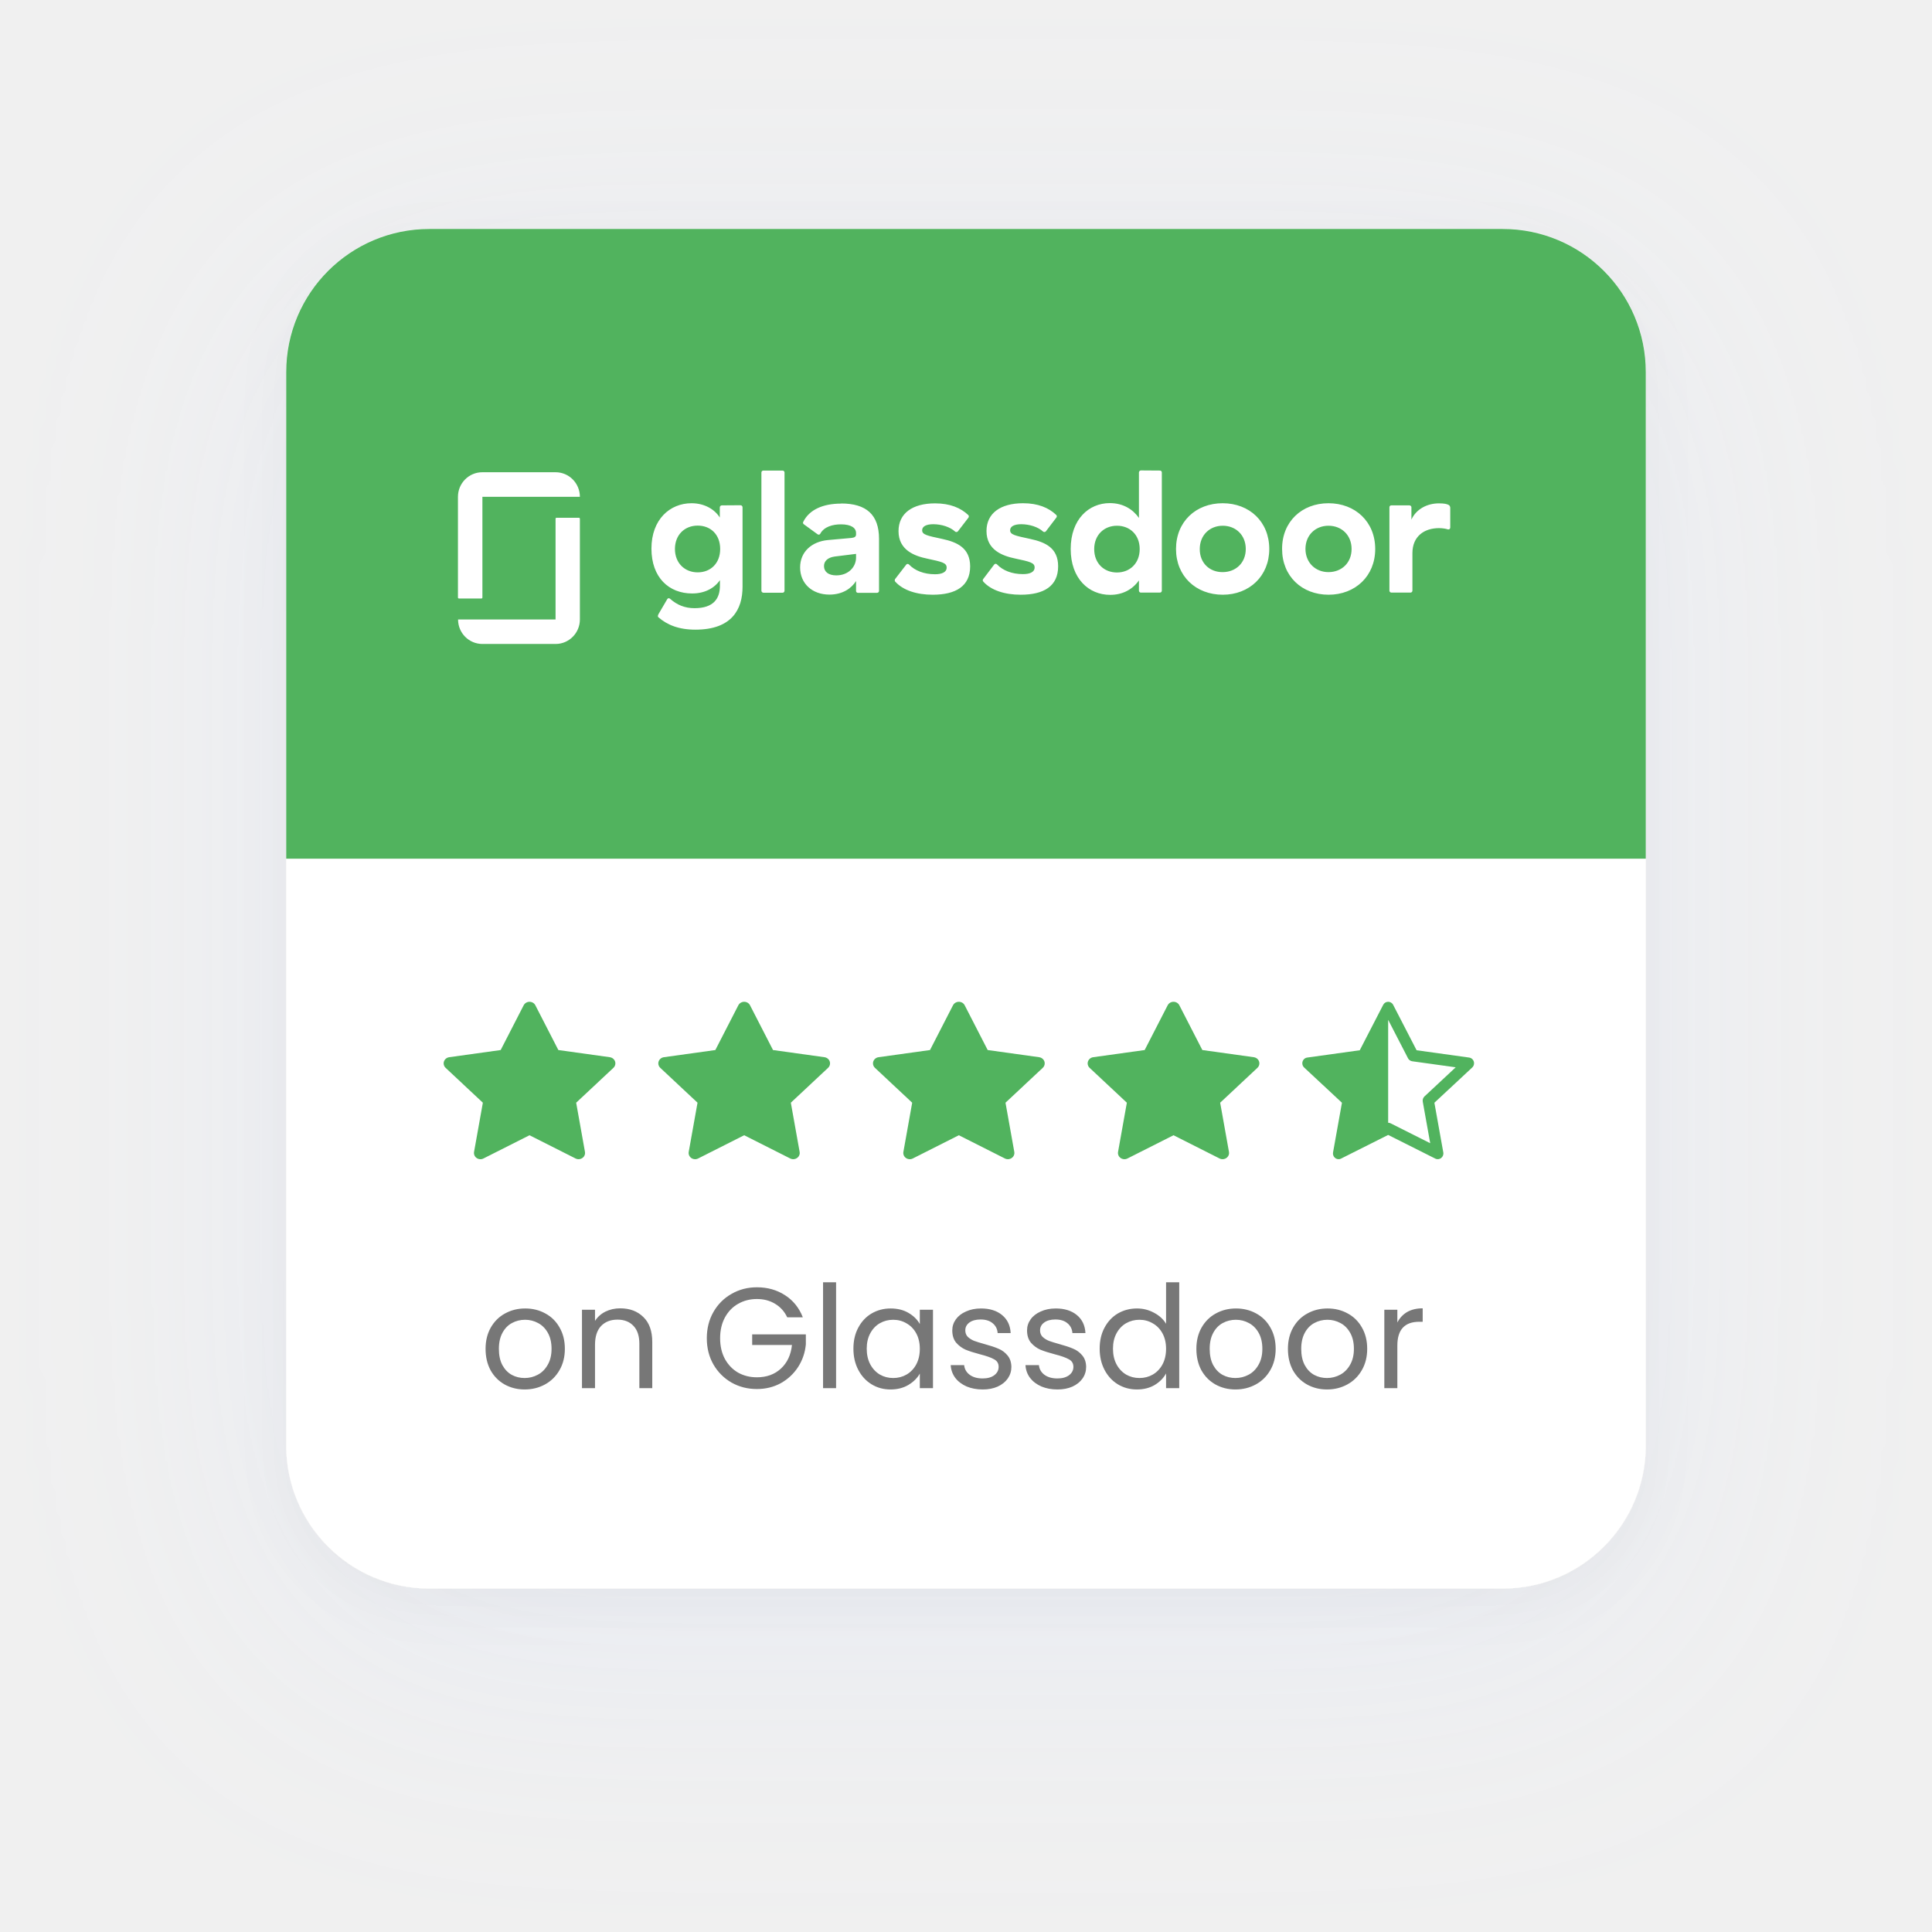
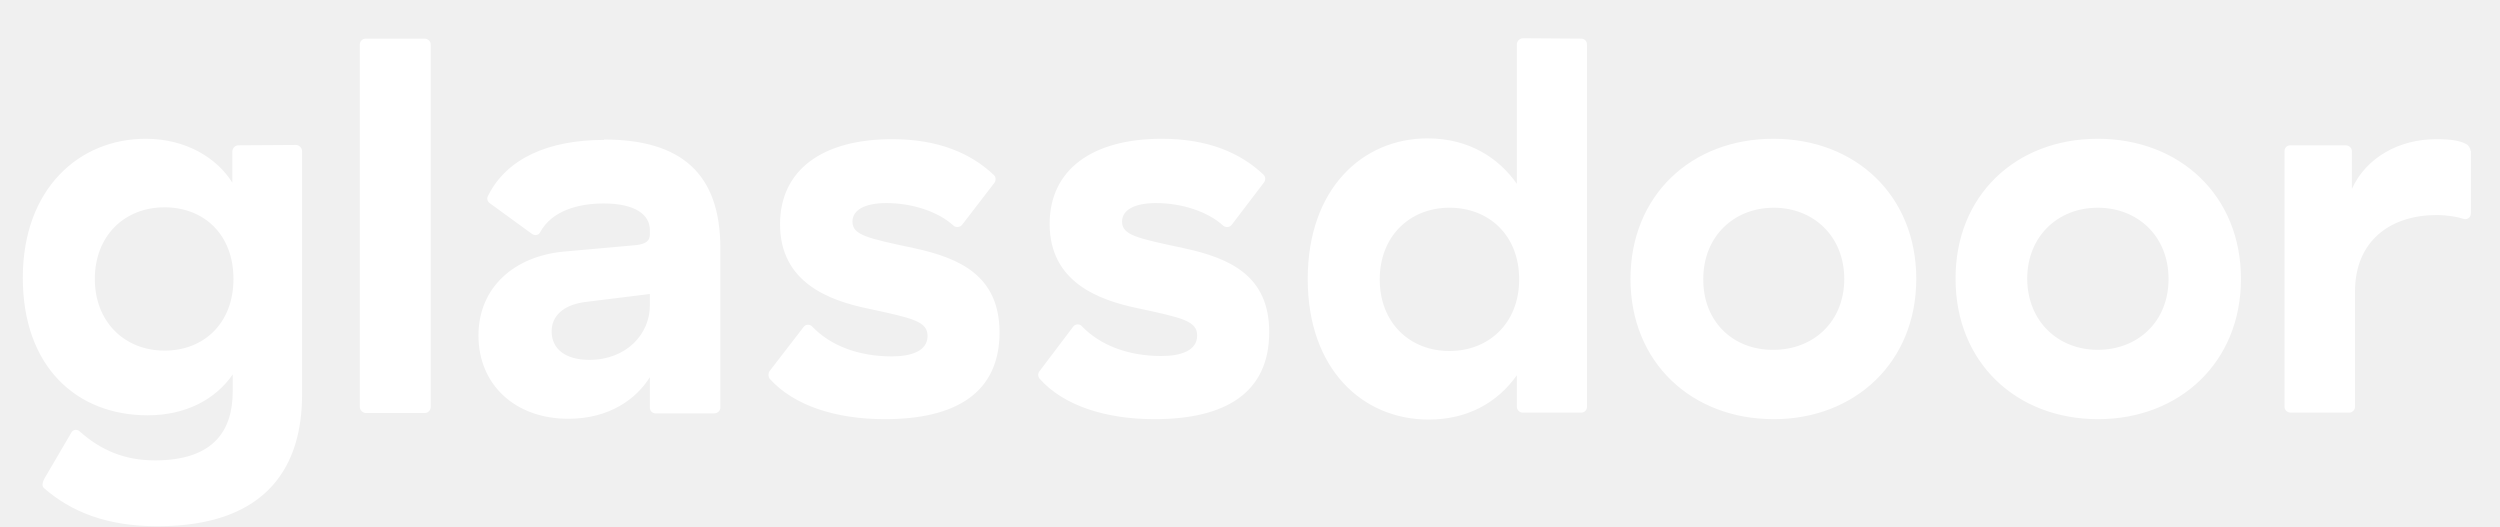
- <svg xmlns="http://www.w3.org/2000/svg" width="135" height="135" viewBox="0 0 135 135" fill="none">
-   <g filter="url(#filter0_dd_461_806)">
-     <rect x="20" y="16" width="95" height="95" rx="10" fill="white" />
-   </g>
-   <path d="M42.612 73.873L39.015 73.372L37.407 70.242C37.363 70.156 37.291 70.087 37.201 70.045C36.977 69.939 36.705 70.027 36.593 70.242L34.985 73.372L31.388 73.873C31.289 73.887 31.198 73.932 31.129 74C31.045 74.083 30.998 74.194 31 74.31C31.002 74.425 31.051 74.535 31.137 74.616L33.74 77.052L33.125 80.491C33.111 80.571 33.12 80.654 33.152 80.729C33.183 80.804 33.237 80.869 33.305 80.917C33.373 80.965 33.454 80.993 33.539 80.999C33.623 81.005 33.708 80.988 33.782 80.95L37 79.326L40.218 80.95C40.306 80.995 40.407 81.01 40.505 80.993C40.752 80.952 40.918 80.728 40.875 80.491L40.26 77.052L42.863 74.616C42.934 74.549 42.98 74.462 42.995 74.367C43.033 74.129 42.86 73.909 42.612 73.873Z" fill="#51B35E" />
-   <path d="M57.612 73.873L54.015 73.372L52.407 70.242C52.363 70.156 52.291 70.087 52.201 70.045C51.977 69.939 51.705 70.027 51.593 70.242L49.985 73.372L46.388 73.873C46.289 73.887 46.198 73.932 46.129 74C46.045 74.083 45.998 74.194 46 74.31C46.002 74.425 46.051 74.535 46.137 74.616L48.74 77.052L48.125 80.491C48.111 80.571 48.12 80.654 48.152 80.729C48.183 80.804 48.237 80.869 48.305 80.917C48.373 80.965 48.454 80.993 48.539 80.999C48.623 81.005 48.708 80.988 48.782 80.95L52 79.326L55.218 80.95C55.306 80.995 55.407 81.01 55.505 80.993C55.752 80.952 55.918 80.728 55.875 80.491L55.26 77.052L57.863 74.616C57.934 74.549 57.98 74.462 57.995 74.367C58.033 74.129 57.86 73.909 57.612 73.873Z" fill="#51B35E" />
-   <path d="M72.612 73.873L69.015 73.372L67.407 70.242C67.363 70.156 67.29 70.087 67.201 70.045C66.977 69.939 66.705 70.027 66.593 70.242L64.985 73.372L61.388 73.873C61.289 73.887 61.198 73.932 61.129 74C61.045 74.083 60.998 74.194 61 74.31C61.002 74.425 61.051 74.535 61.137 74.616L63.74 77.052L63.125 80.491C63.111 80.571 63.12 80.654 63.152 80.729C63.183 80.804 63.237 80.869 63.305 80.917C63.373 80.965 63.454 80.993 63.539 80.999C63.623 81.005 63.708 80.988 63.782 80.95L67 79.326L70.218 80.95C70.305 80.995 70.407 81.01 70.505 80.993C70.752 80.952 70.918 80.728 70.875 80.491L70.26 77.052L72.863 74.616C72.934 74.549 72.981 74.462 72.995 74.367C73.033 74.129 72.86 73.909 72.612 73.873Z" fill="#51B35E" />
-   <path d="M87.612 73.873L84.015 73.372L82.407 70.242C82.363 70.156 82.29 70.087 82.201 70.045C81.977 69.939 81.705 70.027 81.593 70.242L79.985 73.372L76.388 73.873C76.289 73.887 76.198 73.932 76.129 74C76.045 74.083 75.998 74.194 76 74.31C76.002 74.425 76.051 74.535 76.137 74.616L78.74 77.052L78.125 80.491C78.111 80.571 78.12 80.654 78.152 80.729C78.183 80.804 78.237 80.869 78.305 80.917C78.373 80.965 78.454 80.993 78.539 80.999C78.623 81.005 78.708 80.988 78.782 80.95L82 79.326L85.218 80.95C85.305 80.995 85.407 81.01 85.505 80.993C85.752 80.952 85.918 80.728 85.875 80.491L85.26 77.052L87.863 74.616C87.934 74.549 87.981 74.462 87.995 74.367C88.033 74.129 87.86 73.909 87.612 73.873Z" fill="#51B35E" />
-   <path d="M95.014 73.387L96.652 70.214C96.684 70.15 96.733 70.096 96.794 70.058C96.856 70.021 96.926 70 96.999 70C97.136 70 97.273 70.071 97.348 70.214L98.986 73.387L102.659 73.898C102.75 73.912 102.834 73.956 102.896 74.024C102.958 74.091 102.994 74.177 102.999 74.268C103.004 74.328 102.995 74.389 102.973 74.445C102.951 74.502 102.916 74.553 102.871 74.594L100.229 77.055L100.851 80.524C100.91 80.849 100.581 81.103 100.292 80.958L96.999 79.304L93.707 80.958C93.673 80.975 93.636 80.988 93.598 80.995C93.341 81.039 93.097 80.808 93.148 80.524L93.77 77.055L91.129 74.594C91.088 74.556 91.055 74.51 91.033 74.46C91.011 74.409 91 74.354 91 74.299C91 74.221 91.022 74.144 91.064 74.077C91.093 74.029 91.134 73.988 91.182 73.957C91.23 73.925 91.284 73.905 91.341 73.898L95.014 73.387ZM96.999 78.453C97.059 78.453 97.119 78.467 97.173 78.494L99.937 79.883L99.417 76.981C99.404 76.914 99.409 76.846 99.43 76.781C99.451 76.717 99.489 76.658 99.538 76.611L101.718 74.579L98.68 74.157C98.617 74.148 98.557 74.124 98.506 74.087C98.454 74.05 98.413 74.002 98.385 73.946L97 71.263L96.999 71.266V78.452V78.453Z" fill="#51B35E" />
-   <path d="M36.66 97.09C36.147 97.09 35.68 96.973 35.26 96.74C34.847 96.507 34.52 96.177 34.28 95.75C34.047 95.317 33.93 94.817 33.93 94.25C33.93 93.69 34.05 93.197 34.29 92.77C34.537 92.337 34.87 92.007 35.29 91.78C35.71 91.547 36.18 91.43 36.7 91.43C37.22 91.43 37.69 91.547 38.11 91.78C38.53 92.007 38.86 92.333 39.1 92.76C39.347 93.187 39.47 93.683 39.47 94.25C39.47 94.817 39.343 95.317 39.09 95.75C38.843 96.177 38.507 96.507 38.08 96.74C37.653 96.973 37.18 97.09 36.66 97.09ZM36.66 96.29C36.987 96.29 37.293 96.213 37.58 96.06C37.867 95.907 38.097 95.677 38.27 95.37C38.45 95.063 38.54 94.69 38.54 94.25C38.54 93.81 38.453 93.437 38.28 93.13C38.107 92.823 37.88 92.597 37.6 92.45C37.32 92.297 37.017 92.22 36.69 92.22C36.357 92.22 36.05 92.297 35.77 92.45C35.497 92.597 35.277 92.823 35.11 93.13C34.943 93.437 34.86 93.81 34.86 94.25C34.86 94.697 34.94 95.073 35.1 95.38C35.267 95.687 35.487 95.917 35.76 96.07C36.033 96.217 36.333 96.29 36.66 96.29ZM43.337 91.42C44.003 91.42 44.543 91.623 44.956 92.03C45.37 92.43 45.577 93.01 45.577 93.77V97H44.676V93.9C44.676 93.353 44.54 92.937 44.267 92.65C43.993 92.357 43.62 92.21 43.147 92.21C42.666 92.21 42.283 92.36 41.996 92.66C41.717 92.96 41.577 93.397 41.577 93.97V97H40.666V91.52H41.577V92.3C41.757 92.02 42 91.803 42.306 91.65C42.62 91.497 42.963 91.42 43.337 91.42ZM55.009 92.05C54.816 91.643 54.536 91.33 54.169 91.11C53.802 90.883 53.376 90.77 52.889 90.77C52.402 90.77 51.962 90.883 51.569 91.11C51.182 91.33 50.876 91.65 50.649 92.07C50.429 92.483 50.319 92.963 50.319 93.51C50.319 94.057 50.429 94.537 50.649 94.95C50.876 95.363 51.182 95.683 51.569 95.91C51.962 96.13 52.402 96.24 52.889 96.24C53.569 96.24 54.129 96.037 54.569 95.63C55.009 95.223 55.266 94.673 55.339 93.98H52.559V93.24H56.309V93.94C56.256 94.513 56.076 95.04 55.769 95.52C55.462 95.993 55.059 96.37 54.559 96.65C54.059 96.923 53.502 97.06 52.889 97.06C52.242 97.06 51.652 96.91 51.119 96.61C50.586 96.303 50.162 95.88 49.849 95.34C49.542 94.8 49.389 94.19 49.389 93.51C49.389 92.83 49.542 92.22 49.849 91.68C50.162 91.133 50.586 90.71 51.119 90.41C51.652 90.103 52.242 89.95 52.889 89.95C53.629 89.95 54.282 90.133 54.849 90.5C55.422 90.867 55.839 91.383 56.099 92.05H55.009ZM58.422 89.6V97H57.512V89.6H58.422ZM59.633 94.24C59.633 93.68 59.746 93.19 59.973 92.77C60.2 92.343 60.51 92.013 60.903 91.78C61.303 91.547 61.746 91.43 62.233 91.43C62.713 91.43 63.13 91.533 63.483 91.74C63.837 91.947 64.1 92.207 64.273 92.52V91.52H65.193V97H64.273V95.98C64.093 96.3 63.823 96.567 63.463 96.78C63.11 96.987 62.697 97.09 62.223 97.09C61.736 97.09 61.297 96.97 60.903 96.73C60.51 96.49 60.2 96.153 59.973 95.72C59.746 95.287 59.633 94.793 59.633 94.24ZM64.273 94.25C64.273 93.837 64.19 93.477 64.023 93.17C63.856 92.863 63.63 92.63 63.343 92.47C63.063 92.303 62.753 92.22 62.413 92.22C62.073 92.22 61.763 92.3 61.483 92.46C61.203 92.62 60.98 92.853 60.813 93.16C60.647 93.467 60.563 93.827 60.563 94.24C60.563 94.66 60.647 95.027 60.813 95.34C60.98 95.647 61.203 95.883 61.483 96.05C61.763 96.21 62.073 96.29 62.413 96.29C62.753 96.29 63.063 96.21 63.343 96.05C63.63 95.883 63.856 95.647 64.023 95.34C64.19 95.027 64.273 94.663 64.273 94.25ZM68.671 97.09C68.251 97.09 67.874 97.02 67.541 96.88C67.208 96.733 66.944 96.533 66.751 96.28C66.558 96.02 66.451 95.723 66.431 95.39H67.371C67.398 95.663 67.524 95.887 67.751 96.06C67.984 96.233 68.288 96.32 68.661 96.32C69.008 96.32 69.281 96.243 69.481 96.09C69.681 95.937 69.781 95.743 69.781 95.51C69.781 95.27 69.674 95.093 69.461 94.98C69.248 94.86 68.918 94.743 68.471 94.63C68.064 94.523 67.731 94.417 67.471 94.31C67.218 94.197 66.998 94.033 66.811 93.82C66.631 93.6 66.541 93.313 66.541 92.96C66.541 92.68 66.624 92.423 66.791 92.19C66.958 91.957 67.194 91.773 67.501 91.64C67.808 91.5 68.158 91.43 68.551 91.43C69.158 91.43 69.648 91.583 70.021 91.89C70.394 92.197 70.594 92.617 70.621 93.15H69.711C69.691 92.863 69.574 92.633 69.361 92.46C69.154 92.287 68.874 92.2 68.521 92.2C68.194 92.2 67.934 92.27 67.741 92.41C67.548 92.55 67.451 92.733 67.451 92.96C67.451 93.14 67.508 93.29 67.621 93.41C67.741 93.523 67.888 93.617 68.061 93.69C68.241 93.757 68.488 93.833 68.801 93.92C69.194 94.027 69.514 94.133 69.761 94.24C70.008 94.34 70.218 94.493 70.391 94.7C70.571 94.907 70.664 95.177 70.671 95.51C70.671 95.81 70.588 96.08 70.421 96.32C70.254 96.56 70.018 96.75 69.711 96.89C69.411 97.023 69.064 97.09 68.671 97.09ZM73.895 97.09C73.475 97.09 73.099 97.02 72.766 96.88C72.432 96.733 72.169 96.533 71.975 96.28C71.782 96.02 71.675 95.723 71.656 95.39H72.596C72.622 95.663 72.749 95.887 72.975 96.06C73.209 96.233 73.512 96.32 73.885 96.32C74.232 96.32 74.505 96.243 74.706 96.09C74.906 95.937 75.005 95.743 75.005 95.51C75.005 95.27 74.899 95.093 74.686 94.98C74.472 94.86 74.142 94.743 73.695 94.63C73.289 94.523 72.956 94.417 72.695 94.31C72.442 94.197 72.222 94.033 72.035 93.82C71.856 93.6 71.766 93.313 71.766 92.96C71.766 92.68 71.849 92.423 72.016 92.19C72.182 91.957 72.419 91.773 72.725 91.64C73.032 91.5 73.382 91.43 73.775 91.43C74.382 91.43 74.872 91.583 75.246 91.89C75.619 92.197 75.819 92.617 75.846 93.15H74.936C74.915 92.863 74.799 92.633 74.585 92.46C74.379 92.287 74.099 92.2 73.746 92.2C73.419 92.2 73.159 92.27 72.966 92.41C72.772 92.55 72.675 92.733 72.675 92.96C72.675 93.14 72.732 93.29 72.846 93.41C72.966 93.523 73.112 93.617 73.285 93.69C73.466 93.757 73.712 93.833 74.025 93.92C74.419 94.027 74.739 94.133 74.986 94.24C75.232 94.34 75.442 94.493 75.615 94.7C75.796 94.907 75.889 95.177 75.895 95.51C75.895 95.81 75.812 96.08 75.645 96.32C75.479 96.56 75.242 96.75 74.936 96.89C74.635 97.023 74.289 97.09 73.895 97.09ZM76.84 94.24C76.84 93.68 76.954 93.19 77.18 92.77C77.407 92.343 77.717 92.013 78.11 91.78C78.51 91.547 78.957 91.43 79.45 91.43C79.877 91.43 80.273 91.53 80.64 91.73C81.007 91.923 81.287 92.18 81.48 92.5V89.6H82.4V97H81.48V95.97C81.3 96.297 81.034 96.567 80.68 96.78C80.327 96.987 79.913 97.09 79.44 97.09C78.954 97.09 78.51 96.97 78.11 96.73C77.717 96.49 77.407 96.153 77.18 95.72C76.954 95.287 76.84 94.793 76.84 94.24ZM81.48 94.25C81.48 93.837 81.397 93.477 81.23 93.17C81.064 92.863 80.837 92.63 80.55 92.47C80.27 92.303 79.96 92.22 79.62 92.22C79.28 92.22 78.97 92.3 78.69 92.46C78.41 92.62 78.187 92.853 78.02 93.16C77.853 93.467 77.77 93.827 77.77 94.24C77.77 94.66 77.853 95.027 78.02 95.34C78.187 95.647 78.41 95.883 78.69 96.05C78.97 96.21 79.28 96.29 79.62 96.29C79.96 96.29 80.27 96.21 80.55 96.05C80.837 95.883 81.064 95.647 81.23 95.34C81.397 95.027 81.48 94.663 81.48 94.25ZM86.328 97.09C85.815 97.09 85.348 96.973 84.928 96.74C84.515 96.507 84.188 96.177 83.948 95.75C83.715 95.317 83.598 94.817 83.598 94.25C83.598 93.69 83.718 93.197 83.958 92.77C84.205 92.337 84.538 92.007 84.958 91.78C85.378 91.547 85.848 91.43 86.368 91.43C86.888 91.43 87.358 91.547 87.778 91.78C88.198 92.007 88.528 92.333 88.768 92.76C89.015 93.187 89.138 93.683 89.138 94.25C89.138 94.817 89.011 95.317 88.758 95.75C88.511 96.177 88.175 96.507 87.748 96.74C87.321 96.973 86.848 97.09 86.328 97.09ZM86.328 96.29C86.655 96.29 86.961 96.213 87.248 96.06C87.535 95.907 87.765 95.677 87.938 95.37C88.118 95.063 88.208 94.69 88.208 94.25C88.208 93.81 88.121 93.437 87.948 93.13C87.775 92.823 87.548 92.597 87.268 92.45C86.988 92.297 86.685 92.22 86.358 92.22C86.025 92.22 85.718 92.297 85.438 92.45C85.165 92.597 84.945 92.823 84.778 93.13C84.611 93.437 84.528 93.81 84.528 94.25C84.528 94.697 84.608 95.073 84.768 95.38C84.935 95.687 85.155 95.917 85.428 96.07C85.701 96.217 86.001 96.29 86.328 96.29ZM92.725 97.09C92.211 97.09 91.745 96.973 91.325 96.74C90.911 96.507 90.585 96.177 90.344 95.75C90.111 95.317 89.995 94.817 89.995 94.25C89.995 93.69 90.115 93.197 90.355 92.77C90.601 92.337 90.934 92.007 91.355 91.78C91.775 91.547 92.245 91.43 92.764 91.43C93.284 91.43 93.754 91.547 94.174 91.78C94.594 92.007 94.924 92.333 95.165 92.76C95.411 93.187 95.534 93.683 95.534 94.25C95.534 94.817 95.408 95.317 95.154 95.75C94.908 96.177 94.571 96.507 94.144 96.74C93.718 96.973 93.245 97.09 92.725 97.09ZM92.725 96.29C93.051 96.29 93.358 96.213 93.644 96.06C93.931 95.907 94.161 95.677 94.335 95.37C94.514 95.063 94.605 94.69 94.605 94.25C94.605 93.81 94.518 93.437 94.344 93.13C94.171 92.823 93.945 92.597 93.665 92.45C93.385 92.297 93.081 92.22 92.754 92.22C92.421 92.22 92.115 92.297 91.835 92.45C91.561 92.597 91.341 92.823 91.174 93.13C91.008 93.437 90.924 93.81 90.924 94.25C90.924 94.697 91.004 95.073 91.165 95.38C91.331 95.687 91.551 95.917 91.825 96.07C92.098 96.217 92.398 96.29 92.725 96.29ZM97.641 92.41C97.801 92.097 98.028 91.853 98.321 91.68C98.621 91.507 98.984 91.42 99.411 91.42V92.36H99.171C98.151 92.36 97.641 92.913 97.641 94.02V97H96.731V91.52H97.641V92.41Z" fill="#777777" />
-   <path d="M20 26C20 20.477 24.477 16 30 16H105C110.523 16 115 20.477 115 26V60H20V26Z" fill="#51B35E" />
-   <path fill-rule="evenodd" clip-rule="evenodd" d="M101.328 35.445C101.328 35.383 101.285 35.313 101.232 35.287C101.109 35.217 100.924 35.173 100.547 35.173C99.695 35.173 98.948 35.594 98.624 36.306V35.445C98.624 35.375 98.562 35.313 98.483 35.313H97.218C97.148 35.313 97.087 35.366 97.087 35.445V41.276C97.087 41.346 97.148 41.408 97.227 41.408L98.562 41.408C98.632 41.408 98.694 41.346 98.694 41.276V38.65C98.694 37.482 99.51 36.903 100.555 36.903C100.801 36.903 101.047 36.947 101.17 36.991C101.258 37.017 101.337 36.955 101.337 36.859V35.436L101.328 35.445ZM92.827 35.164C94.698 35.164 96.094 36.455 96.094 38.361C96.094 40.257 94.698 41.557 92.836 41.557C90.974 41.557 89.587 40.266 89.587 38.361C89.578 36.455 90.966 35.164 92.827 35.164ZM92.827 39.977C93.741 39.977 94.443 39.335 94.443 38.361C94.443 37.386 93.741 36.736 92.827 36.736C91.923 36.736 91.22 37.386 91.22 38.361C91.229 39.335 91.932 39.977 92.827 39.977ZM85.433 35.164C87.304 35.164 88.691 36.455 88.691 38.361C88.691 40.257 87.295 41.557 85.442 41.557C83.572 41.557 82.175 40.266 82.175 38.361C82.175 36.455 83.562 35.164 85.433 35.164ZM85.433 39.977C86.347 39.977 87.049 39.335 87.049 38.361C87.049 37.386 86.347 36.736 85.442 36.736C84.537 36.736 83.835 37.386 83.835 38.361C83.826 39.344 84.528 39.985 85.433 39.977ZM81.051 32.881C81.121 32.881 81.183 32.933 81.183 33.012V41.276C81.183 41.346 81.13 41.408 81.051 41.408L79.716 41.408C79.646 41.408 79.584 41.346 79.584 41.276V40.556C79.136 41.188 78.451 41.566 77.573 41.566C76.072 41.566 74.816 40.424 74.816 38.361C74.816 36.297 76.072 35.155 77.547 35.155C78.495 35.155 79.172 35.603 79.584 36.191V33.013C79.584 32.942 79.646 32.872 79.725 32.872L81.051 32.881ZM78.048 40.003C78.943 40.003 79.637 39.37 79.637 38.369C79.637 37.359 78.943 36.736 78.048 36.736C77.143 36.736 76.458 37.386 76.458 38.369C76.458 39.362 77.143 40.003 78.048 40.003ZM73.938 39.572C73.938 40.96 72.937 41.557 71.321 41.557C70.214 41.557 69.248 41.25 68.704 40.635C68.66 40.582 68.66 40.512 68.704 40.459L69.468 39.45C69.52 39.379 69.617 39.379 69.67 39.441C70.074 39.862 70.706 40.117 71.479 40.117C71.927 40.117 72.295 39.994 72.295 39.651C72.295 39.318 71.962 39.247 70.943 39.028C70.047 38.843 68.932 38.431 68.932 37.105C68.932 35.867 69.907 35.164 71.487 35.164C72.532 35.164 73.279 35.48 73.806 35.981C73.859 36.033 73.859 36.112 73.815 36.165L73.086 37.122C73.042 37.184 72.954 37.193 72.893 37.149C72.541 36.824 71.944 36.63 71.356 36.63C70.864 36.63 70.583 36.789 70.583 37.052C70.583 37.359 70.917 37.43 71.988 37.658C73.051 37.886 73.938 38.29 73.938 39.572ZM67.79 39.572C67.79 40.96 66.789 41.557 65.173 41.557C64.058 41.557 63.101 41.25 62.548 40.635C62.513 40.582 62.513 40.512 62.548 40.459L63.321 39.458C63.364 39.388 63.47 39.388 63.522 39.45C63.926 39.871 64.559 40.126 65.332 40.126C65.779 40.126 66.148 40.003 66.148 39.66C66.148 39.327 65.815 39.256 64.796 39.037C63.9 38.852 62.785 38.44 62.785 37.113C62.785 35.875 63.751 35.173 65.34 35.173C66.385 35.173 67.132 35.489 67.659 35.989C67.711 36.033 67.711 36.121 67.668 36.174L66.939 37.122C66.895 37.184 66.798 37.193 66.745 37.149C66.394 36.824 65.797 36.63 65.209 36.63C64.717 36.63 64.436 36.789 64.436 37.052C64.436 37.359 64.769 37.43 65.841 37.658C66.895 37.886 67.782 38.29 67.79 39.572ZM58.771 35.181C60.537 35.181 61.423 35.963 61.423 37.658V41.294C61.423 41.364 61.362 41.425 61.283 41.425H59.948C59.878 41.425 59.817 41.373 59.817 41.294V40.6C59.509 41.092 58.903 41.548 57.955 41.548C56.752 41.548 55.909 40.776 55.909 39.651C55.909 38.545 56.734 37.842 57.849 37.737L59.509 37.588C59.729 37.561 59.817 37.491 59.817 37.342V37.245C59.817 36.894 59.483 36.639 58.763 36.639C58.183 36.639 57.577 36.806 57.314 37.298C57.279 37.368 57.191 37.377 57.129 37.333L56.163 36.63C56.111 36.595 56.093 36.516 56.128 36.464C56.55 35.612 57.507 35.19 58.771 35.19V35.181ZM59.817 38.949V38.703L58.324 38.888C57.832 38.958 57.577 39.212 57.577 39.555C57.577 39.95 57.884 40.205 58.438 40.205C59.281 40.205 59.825 39.616 59.817 38.949ZM54.819 33.012V41.276C54.819 41.355 54.758 41.417 54.688 41.417H53.344C53.274 41.417 53.204 41.355 53.204 41.276V33.012C53.204 32.942 53.265 32.881 53.336 32.881L54.679 32.881C54.758 32.881 54.819 32.942 54.819 33.012ZM51.746 35.304C51.816 35.304 51.886 35.366 51.886 35.445V41.004C51.886 42.576 51.14 43.998 48.593 43.998C47.425 43.998 46.617 43.665 46.003 43.129C45.959 43.094 45.95 43.015 46.029 42.883L46.626 41.864C46.661 41.794 46.758 41.777 46.819 41.838C47.302 42.268 47.847 42.497 48.532 42.497C49.884 42.497 50.306 41.803 50.306 40.925V40.538C49.91 41.109 49.234 41.469 48.365 41.469C46.749 41.469 45.52 40.363 45.52 38.334C45.52 36.297 46.81 35.164 48.321 35.164C49.252 35.164 49.955 35.612 50.297 36.165V35.454C50.297 35.383 50.358 35.313 50.437 35.313L51.746 35.304ZM48.751 39.994C49.656 39.994 50.323 39.362 50.323 38.361C50.323 37.351 49.656 36.727 48.751 36.727C47.838 36.727 47.162 37.377 47.162 38.361C47.162 39.344 47.847 39.994 48.751 39.994Z" fill="white" />
-   <path fill-rule="evenodd" clip-rule="evenodd" d="M38.82 43.287H32.008C32.008 44.235 32.768 44.998 33.712 44.998H38.82C39.76 44.998 40.52 44.231 40.52 43.287V36.246C40.52 36.214 40.492 36.181 40.459 36.181H38.88C38.848 36.181 38.82 36.209 38.82 36.246V43.287ZM38.82 32.998C39.76 32.998 40.52 33.766 40.52 34.715H33.708V41.755C33.708 41.788 33.68 41.82 33.644 41.82H32.064C32.032 41.82 32 41.792 32 41.755V34.715C32 33.766 32.76 32.998 33.704 32.998H38.82Z" fill="white" />
-   <defs>
-     <filter id="filter0_dd_461_806" x="0" y="0" width="135" height="135" filterUnits="userSpaceOnUse" color-interpolation-filters="sRGB">
-       <feFlood flood-opacity="0" result="BackgroundImageFix" />
-       <feColorMatrix in="SourceAlpha" type="matrix" values="0 0 0 0 0 0 0 0 0 0 0 0 0 0 0 0 0 0 127 0" result="hardAlpha" />
-       <feOffset dy="4" />
-       <feGaussianBlur stdDeviation="10" />
-       <feComposite in2="hardAlpha" operator="out" />
-       <feColorMatrix type="matrix" values="0 0 0 0 0.91 0 0 0 0 0.922 0 0 0 0 0.953 0 0 0 1 0" />
-       <feBlend mode="normal" in2="BackgroundImageFix" result="effect1_dropShadow_461_806" />
-       <feColorMatrix in="SourceAlpha" type="matrix" values="0 0 0 0 0 0 0 0 0 0 0 0 0 0 0 0 0 0 127 0" result="hardAlpha" />
-       <feOffset dy="1" />
-       <feGaussianBlur stdDeviation="2" />
-       <feComposite in2="hardAlpha" operator="out" />
-       <feColorMatrix type="matrix" values="0 0 0 0 0 0 0 0 0 0 0 0 0 0 0 0 0 0 0.03 0" />
-       <feBlend mode="normal" in2="effect1_dropShadow_461_806" result="effect2_dropShadow_461_806" />
-       <feBlend mode="normal" in="SourceGraphic" in2="effect2_dropShadow_461_806" result="shape" />
-     </filter>
-   </defs>
+ <svg xmlns="http://www.w3.org/2000/svg" width="57" height="12" viewBox="0 0 57 12" fill="none">
+   <path fill-rule="evenodd" clip-rule="evenodd" d="M56.328 3.445C56.328 3.384 56.285 3.313 56.232 3.287C56.109 3.217 55.924 3.173 55.547 3.173C54.695 3.173 53.948 3.594 53.623 4.306V3.445C53.623 3.375 53.562 3.313 53.483 3.313H52.218C52.148 3.313 52.087 3.366 52.087 3.445V9.276C52.087 9.346 52.148 9.408 52.227 9.408L53.562 9.408C53.632 9.408 53.694 9.346 53.694 9.276V6.65C53.694 5.482 54.511 4.903 55.556 4.903C55.801 4.903 56.047 4.947 56.17 4.991C56.258 5.017 56.337 4.955 56.337 4.859V3.436L56.328 3.445ZM47.827 3.164C49.698 3.164 51.094 4.455 51.094 6.36C51.094 8.257 49.698 9.557 47.836 9.557C45.974 9.557 44.587 8.266 44.587 6.36C44.578 4.455 45.966 3.164 47.827 3.164V3.164ZM47.827 7.976C48.741 7.976 49.443 7.335 49.443 6.36C49.443 5.386 48.741 4.736 47.827 4.736C46.923 4.736 46.22 5.386 46.22 6.36C46.229 7.335 46.932 7.976 47.827 7.976ZM40.433 3.164C42.304 3.164 43.691 4.455 43.691 6.36C43.691 8.257 42.295 9.557 40.442 9.557C38.572 9.557 37.175 8.266 37.175 6.36C37.175 4.455 38.562 3.164 40.433 3.164ZM40.433 7.976C41.346 7.976 42.049 7.335 42.049 6.36C42.049 5.386 41.346 4.736 40.442 4.736C39.538 4.736 38.835 5.386 38.835 6.36C38.826 7.344 39.529 7.985 40.433 7.976V7.976ZM36.051 0.881C36.121 0.881 36.183 0.933 36.183 1.012V9.276C36.183 9.346 36.13 9.408 36.051 9.408L34.716 9.408C34.646 9.408 34.584 9.346 34.584 9.276V8.556C34.136 9.188 33.452 9.566 32.573 9.566C31.072 9.566 29.816 8.424 29.816 6.361C29.816 4.297 31.072 3.155 32.547 3.155C33.495 3.155 34.172 3.603 34.584 4.191V1.012C34.584 0.942 34.646 0.872 34.725 0.872L36.051 0.881V0.881ZM33.048 8.003C33.943 8.003 34.637 7.37 34.637 6.369C34.637 5.359 33.943 4.736 33.048 4.736C32.143 4.736 31.458 5.386 31.458 6.369C31.458 7.362 32.143 8.003 33.048 8.003ZM28.938 7.572C28.938 8.96 27.937 9.557 26.321 9.557C25.214 9.557 24.248 9.25 23.704 8.635C23.66 8.582 23.66 8.512 23.704 8.459L24.468 7.449C24.52 7.379 24.617 7.379 24.67 7.441C25.074 7.862 25.706 8.117 26.479 8.117C26.927 8.117 27.295 7.994 27.295 7.651C27.295 7.318 26.962 7.247 25.943 7.028C25.047 6.843 23.932 6.431 23.932 5.105C23.932 3.866 24.907 3.164 26.488 3.164C27.532 3.164 28.279 3.48 28.806 3.981C28.859 4.033 28.859 4.112 28.815 4.165L28.086 5.122C28.042 5.184 27.954 5.193 27.893 5.149C27.541 4.824 26.944 4.63 26.356 4.63C25.864 4.63 25.583 4.789 25.583 5.052C25.583 5.359 25.917 5.43 26.988 5.658C28.051 5.886 28.938 6.29 28.938 7.572ZM22.79 7.572C22.79 8.96 21.789 9.557 20.173 9.557C19.058 9.557 18.101 9.25 17.548 8.635C17.512 8.582 17.512 8.512 17.548 8.459L18.32 7.458C18.364 7.388 18.47 7.388 18.522 7.449C18.926 7.871 19.559 8.126 20.331 8.126C20.779 8.126 21.148 8.003 21.148 7.66C21.148 7.327 20.815 7.256 19.796 7.037C18.9 6.852 17.785 6.44 17.785 5.113C17.785 3.875 18.751 3.173 20.34 3.173C21.385 3.173 22.132 3.489 22.659 3.99C22.711 4.033 22.711 4.121 22.668 4.174L21.939 5.122C21.895 5.184 21.798 5.193 21.745 5.149C21.394 4.824 20.797 4.63 20.209 4.63C19.717 4.63 19.436 4.789 19.436 5.052C19.436 5.359 19.769 5.43 20.841 5.658C21.895 5.886 22.782 6.29 22.79 7.572V7.572ZM13.771 3.181C15.537 3.181 16.424 3.963 16.424 5.658V9.294C16.424 9.364 16.362 9.425 16.283 9.425H14.948C14.878 9.425 14.817 9.373 14.817 9.294V8.6C14.509 9.092 13.903 9.548 12.955 9.548C11.752 9.548 10.909 8.776 10.909 7.651C10.909 6.545 11.734 5.842 12.849 5.737L14.509 5.588C14.729 5.561 14.817 5.491 14.817 5.342V5.245C14.817 4.894 14.483 4.639 13.763 4.639C13.183 4.639 12.577 4.806 12.314 5.298C12.279 5.368 12.191 5.377 12.129 5.333L11.163 4.63C11.111 4.595 11.093 4.516 11.128 4.464C11.55 3.612 12.507 3.19 13.771 3.19V3.181ZM14.817 6.949V6.703L13.324 6.888C12.832 6.958 12.577 7.212 12.577 7.555C12.577 7.95 12.884 8.205 13.438 8.205C14.281 8.205 14.825 7.616 14.817 6.949V6.949ZM9.82 1.012V9.276C9.82 9.355 9.758 9.417 9.688 9.417H8.344C8.274 9.417 8.204 9.355 8.204 9.276V1.012C8.204 0.942 8.265 0.881 8.335 0.881L9.679 0.881C9.758 0.881 9.82 0.942 9.82 1.012ZM6.746 3.305C6.816 3.305 6.887 3.366 6.887 3.445V9.004C6.887 10.576 6.14 11.998 3.593 11.998C2.425 11.998 1.617 11.665 1.003 11.129C0.959 11.094 0.95 11.015 1.029 10.883L1.626 9.864C1.661 9.794 1.758 9.777 1.819 9.838C2.302 10.268 2.847 10.497 3.532 10.497C4.884 10.497 5.306 9.803 5.306 8.925V8.538C4.91 9.109 4.234 9.469 3.365 9.469C1.749 9.469 0.52 8.363 0.52 6.334C0.52 4.297 1.81 3.164 3.321 3.164C4.252 3.164 4.954 3.612 5.297 4.165V3.454C5.297 3.383 5.358 3.313 5.437 3.313L6.746 3.305V3.305ZM3.751 7.994C4.656 7.994 5.323 7.362 5.323 6.36C5.323 5.351 4.656 4.727 3.751 4.727C2.838 4.727 2.162 5.377 2.162 6.36C2.162 7.344 2.847 7.994 3.751 7.994" fill="white" />
</svg>
